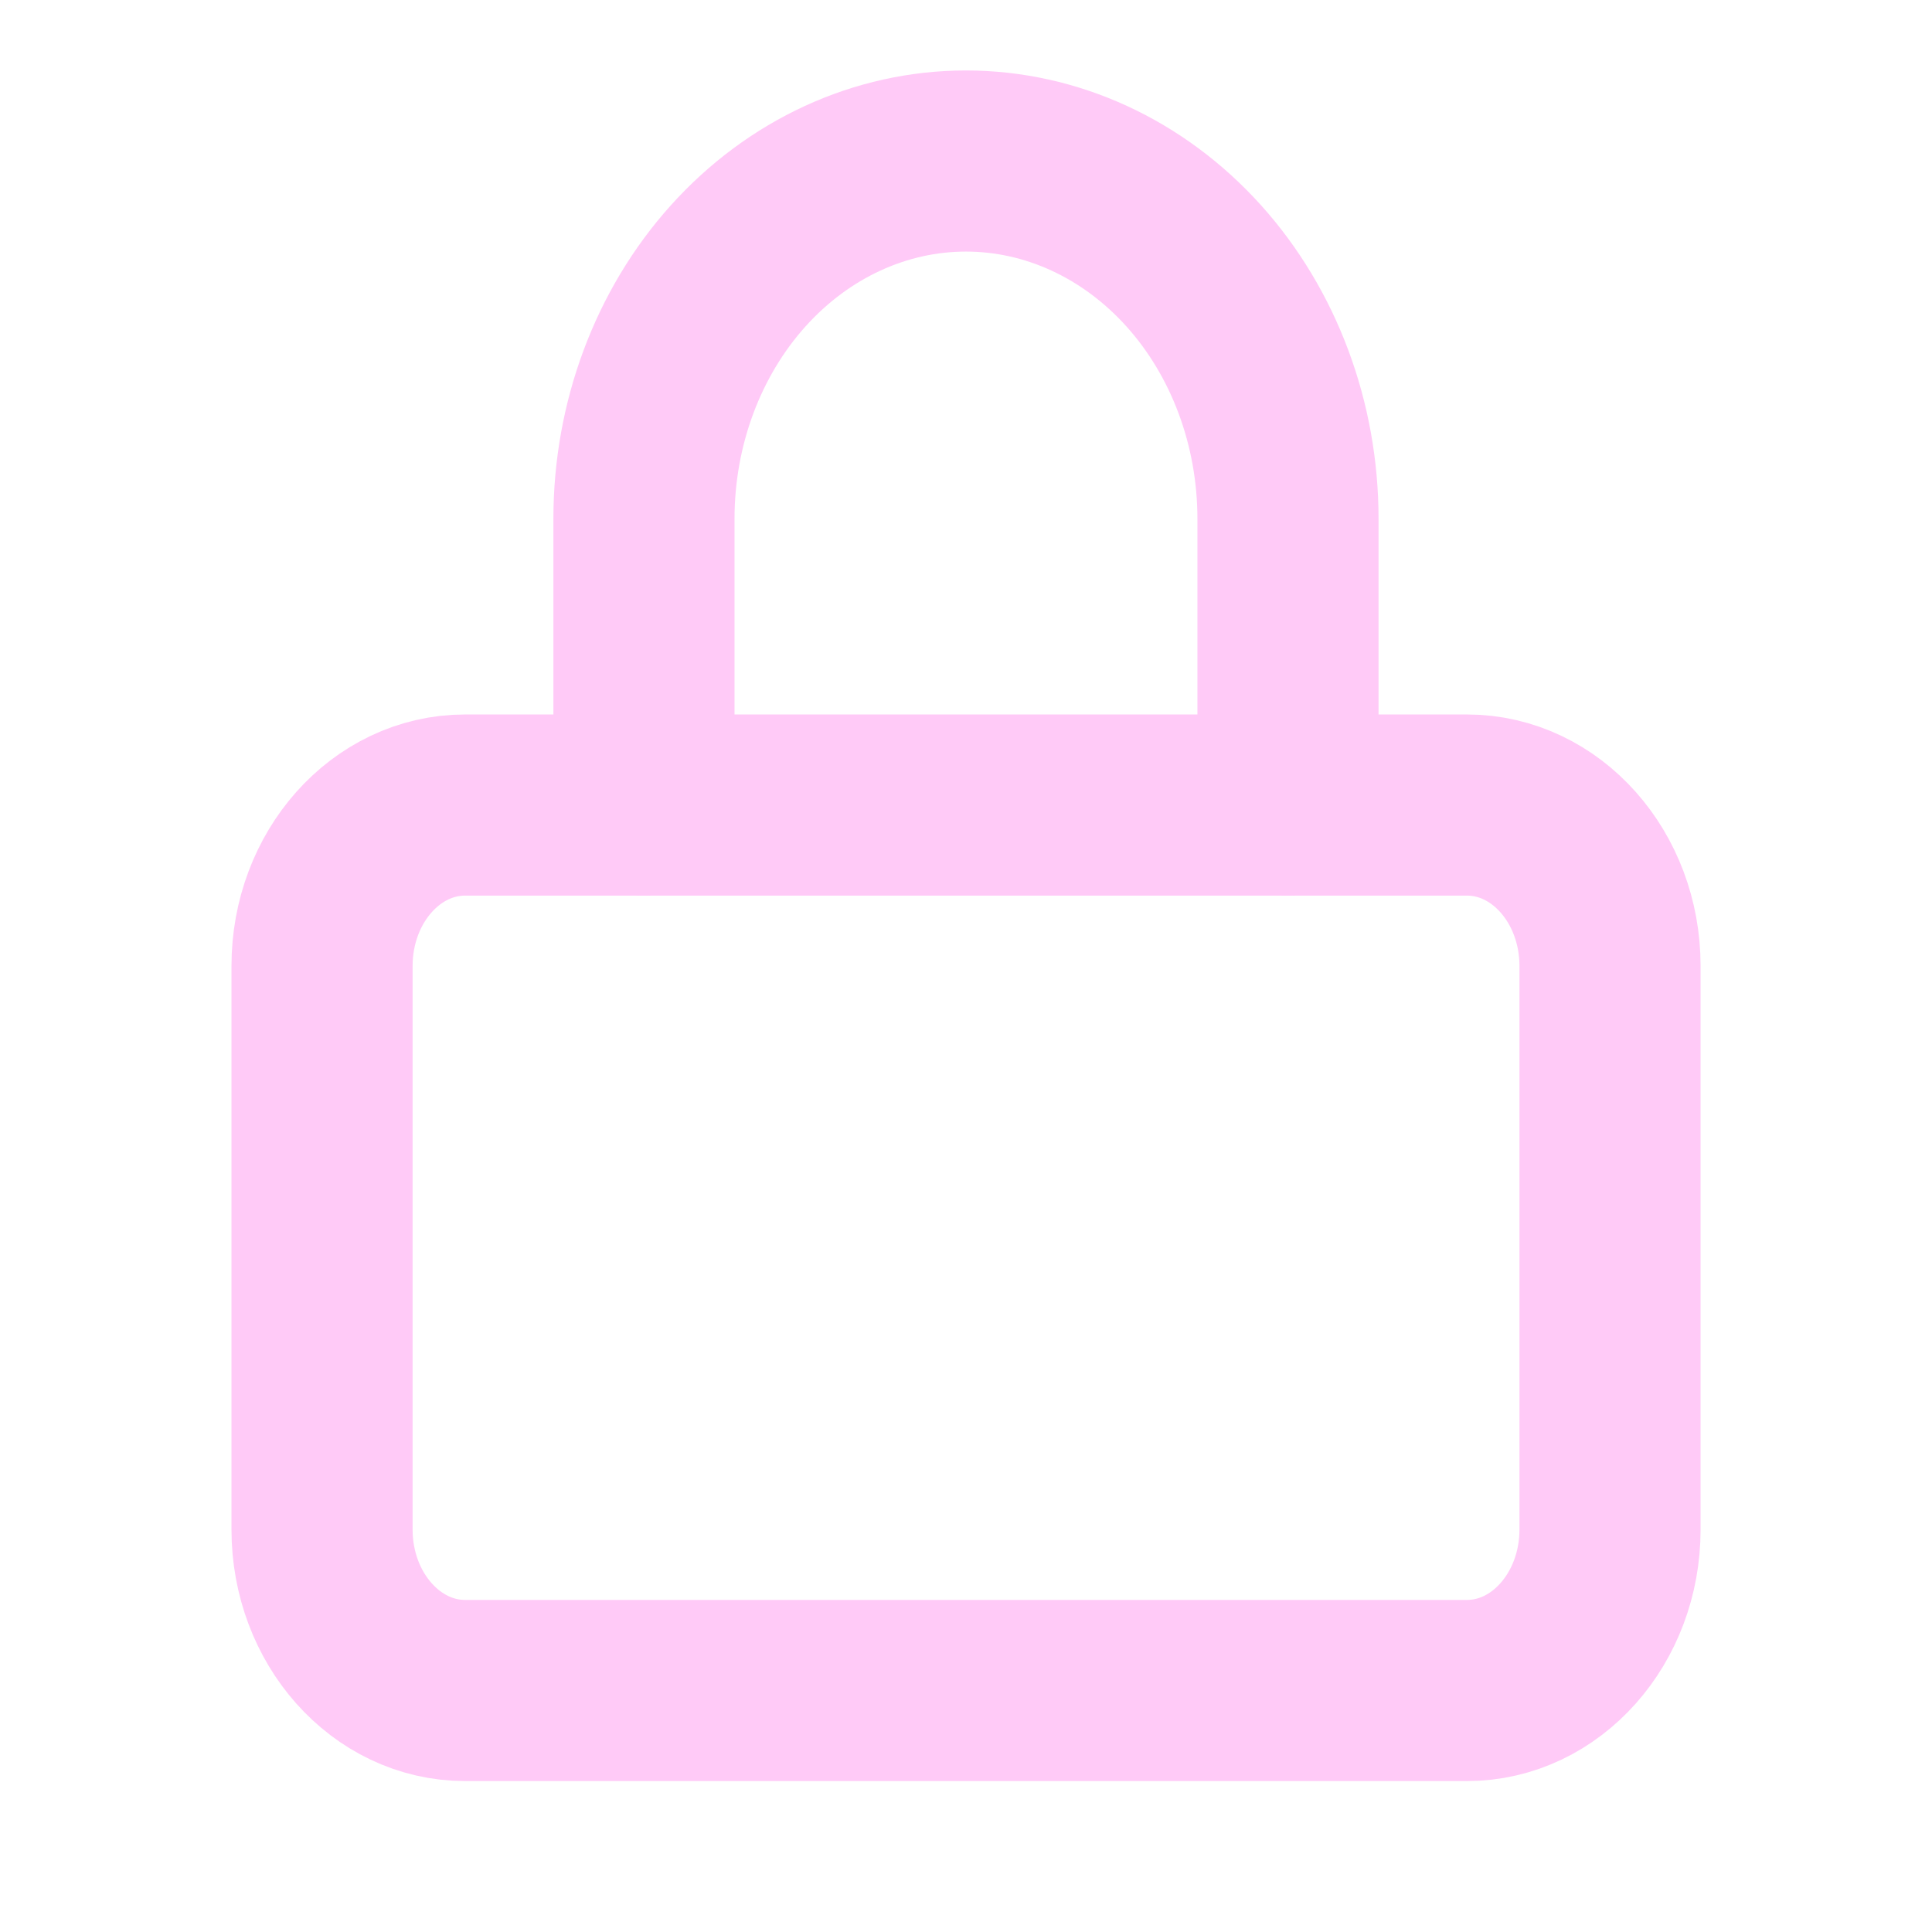
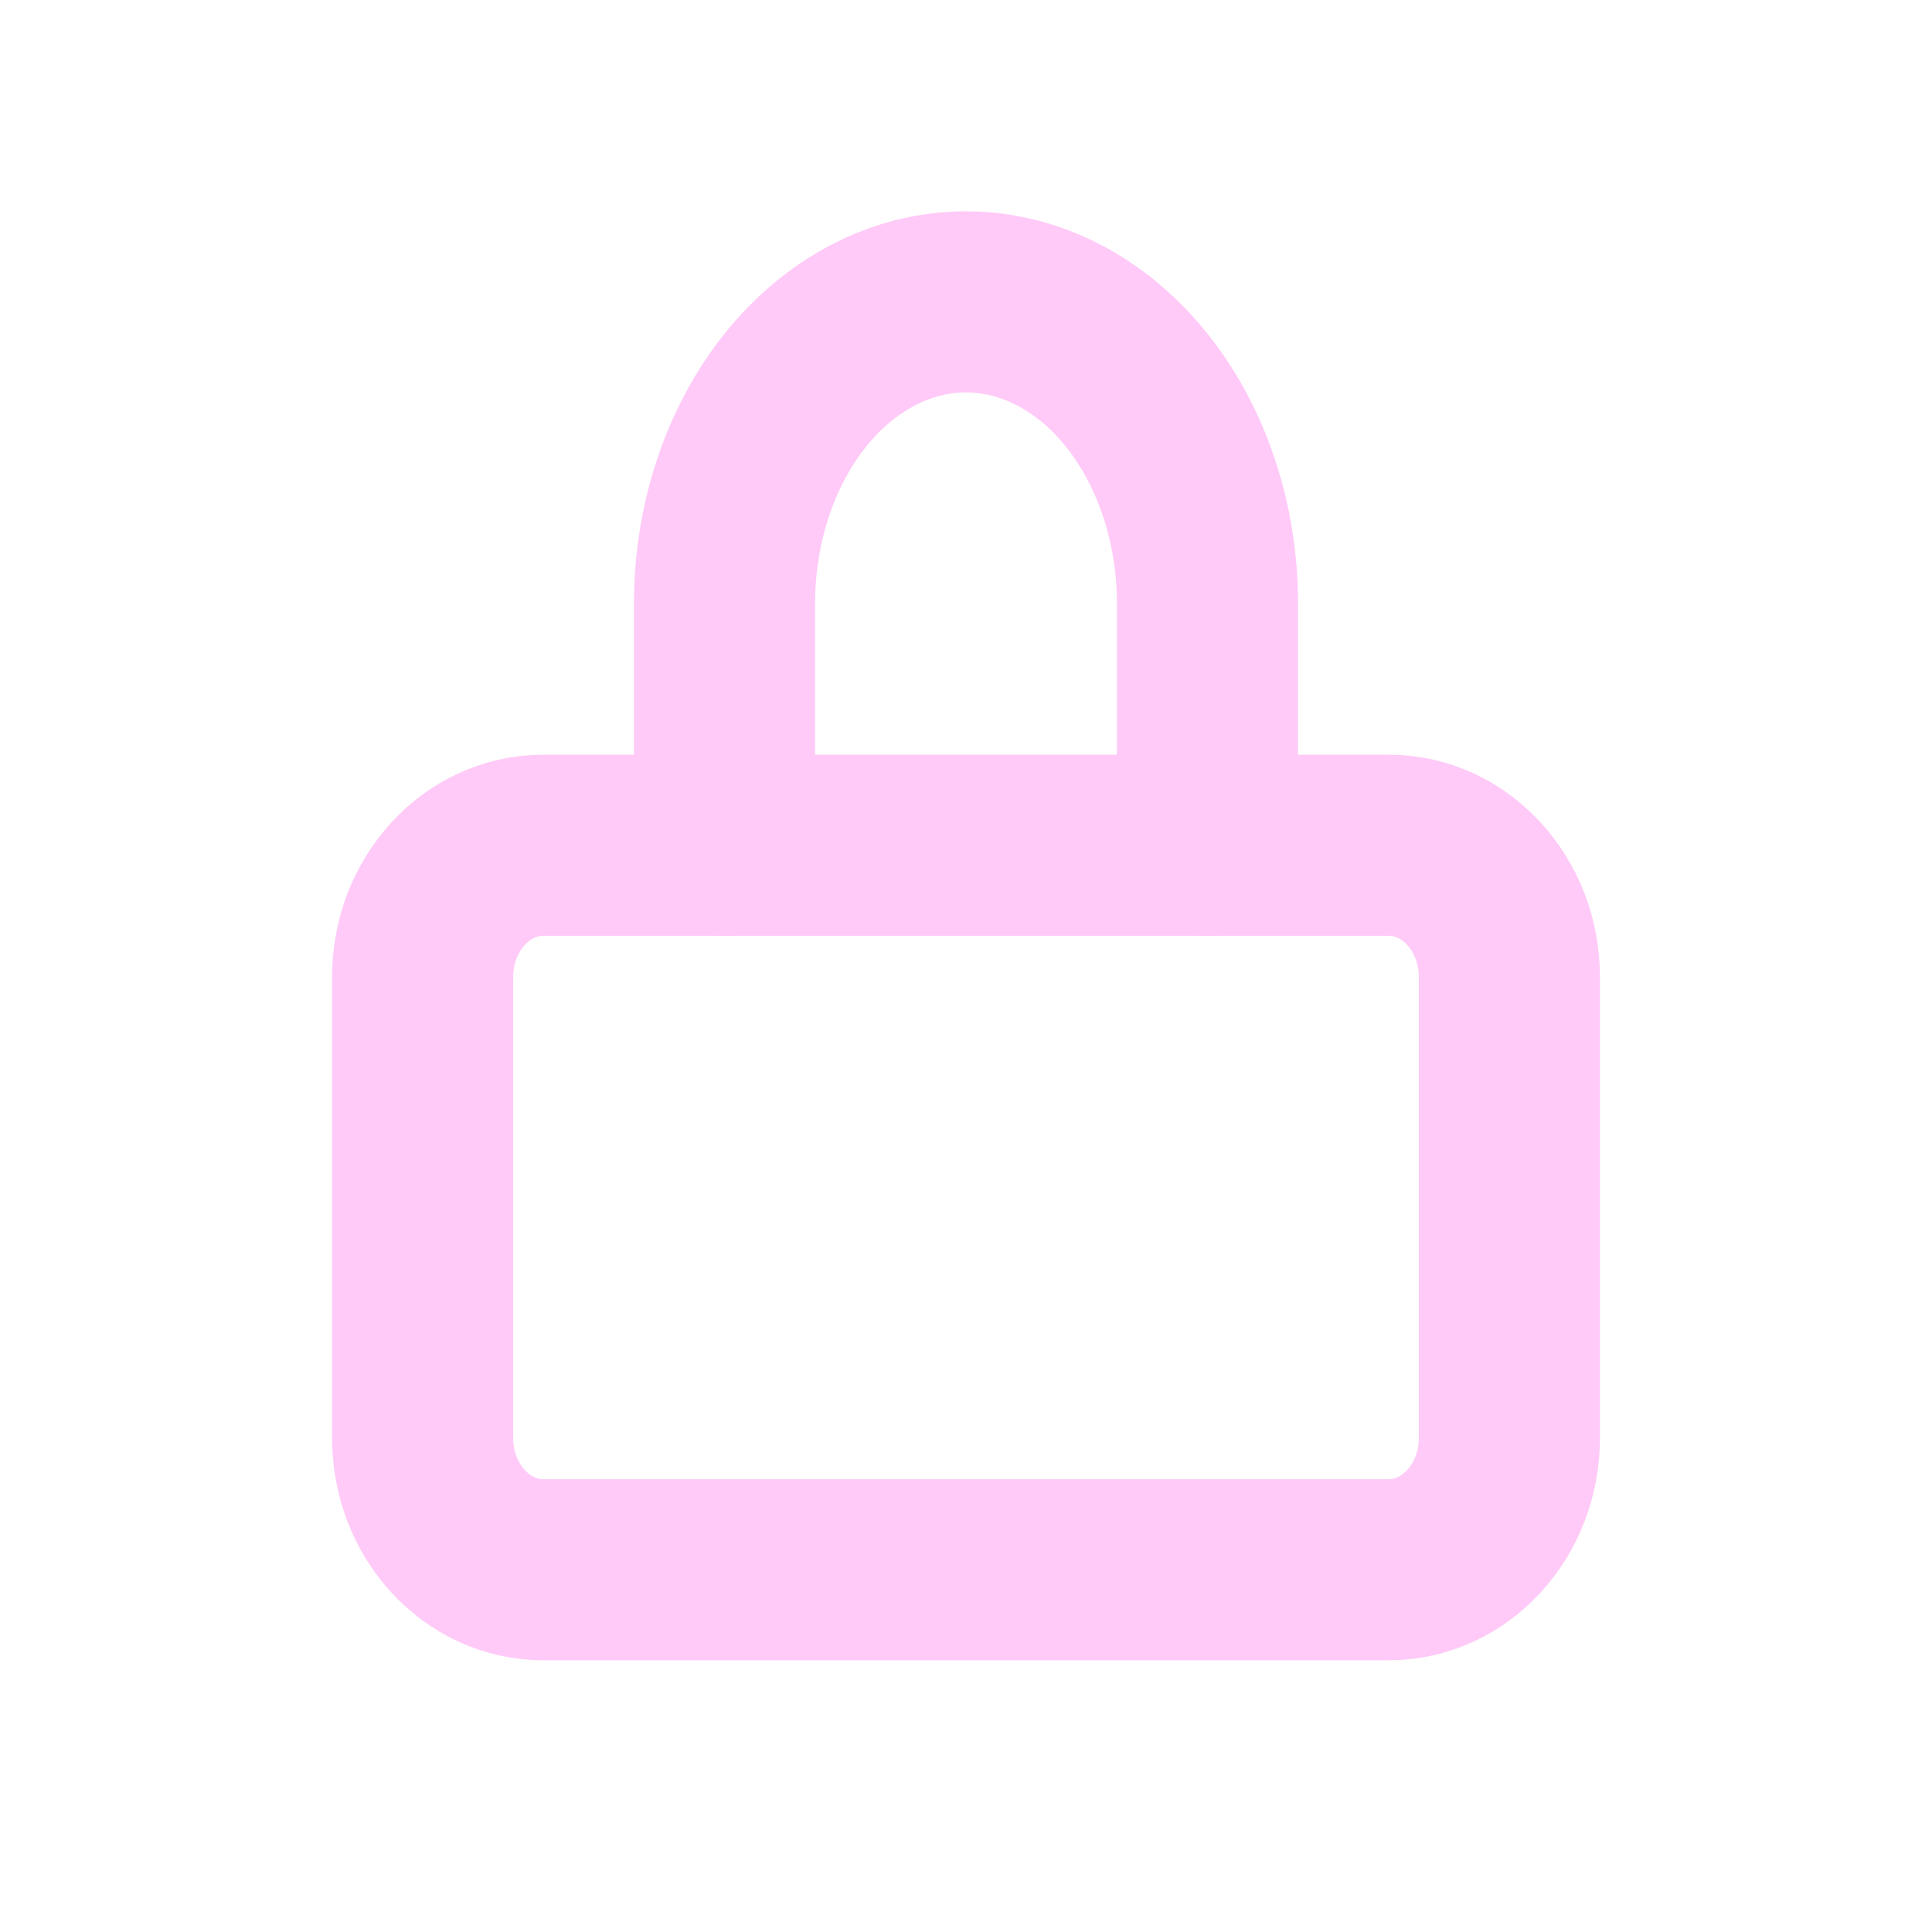
<svg xmlns="http://www.w3.org/2000/svg" width="32" height="32" viewBox="0 0 32 32" fill="none">
-   <path d="M24.297 13.334L7.704 13.334C6.395 13.334 5.334 14.527 5.334 16L5.334 25.334C5.334 26.806 6.395 28 7.704 28L24.297 28C25.606 28 26.667 26.806 26.667 25.334L26.667 16C26.667 14.527 25.606 13.334 24.297 13.334Z" stroke="#FFCAF7" stroke-width="3" stroke-linecap="round" stroke-linejoin="round" />
-   <path d="M10.666 13.333L10.666 8.592C10.666 7.021 11.228 5.513 12.228 4.402C13.228 3.291 14.585 2.667 15.999 2.667C17.414 2.667 18.77 3.291 19.771 4.402C20.771 5.513 21.333 7.021 21.333 8.592L21.333 13.333" stroke="#FFCAF7" stroke-width="3" stroke-linecap="round" stroke-linejoin="round" />
+   <path d="M23 14L9 14C7.895 14 7 14.977 7 16.182L7 23.818C7 25.023 7.895 26 9 26L23 26C24.105 26 25 25.023 25 23.818L25 16.182C25 14.977 24.105 14 23 14Z" stroke="#FFCAF7" stroke-width="3" stroke-linecap="round" stroke-linejoin="round" />
+   <path d="M12 14L12 10C12 8.674 12.421 7.402 13.172 6.464C13.922 5.527 14.939 5 16 5C17.061 5 18.078 5.527 18.828 6.464C19.579 7.402 20 8.674 20 10L20 14" stroke="#FFCAF7" stroke-width="3" stroke-linecap="round" stroke-linejoin="round" />
</svg>
